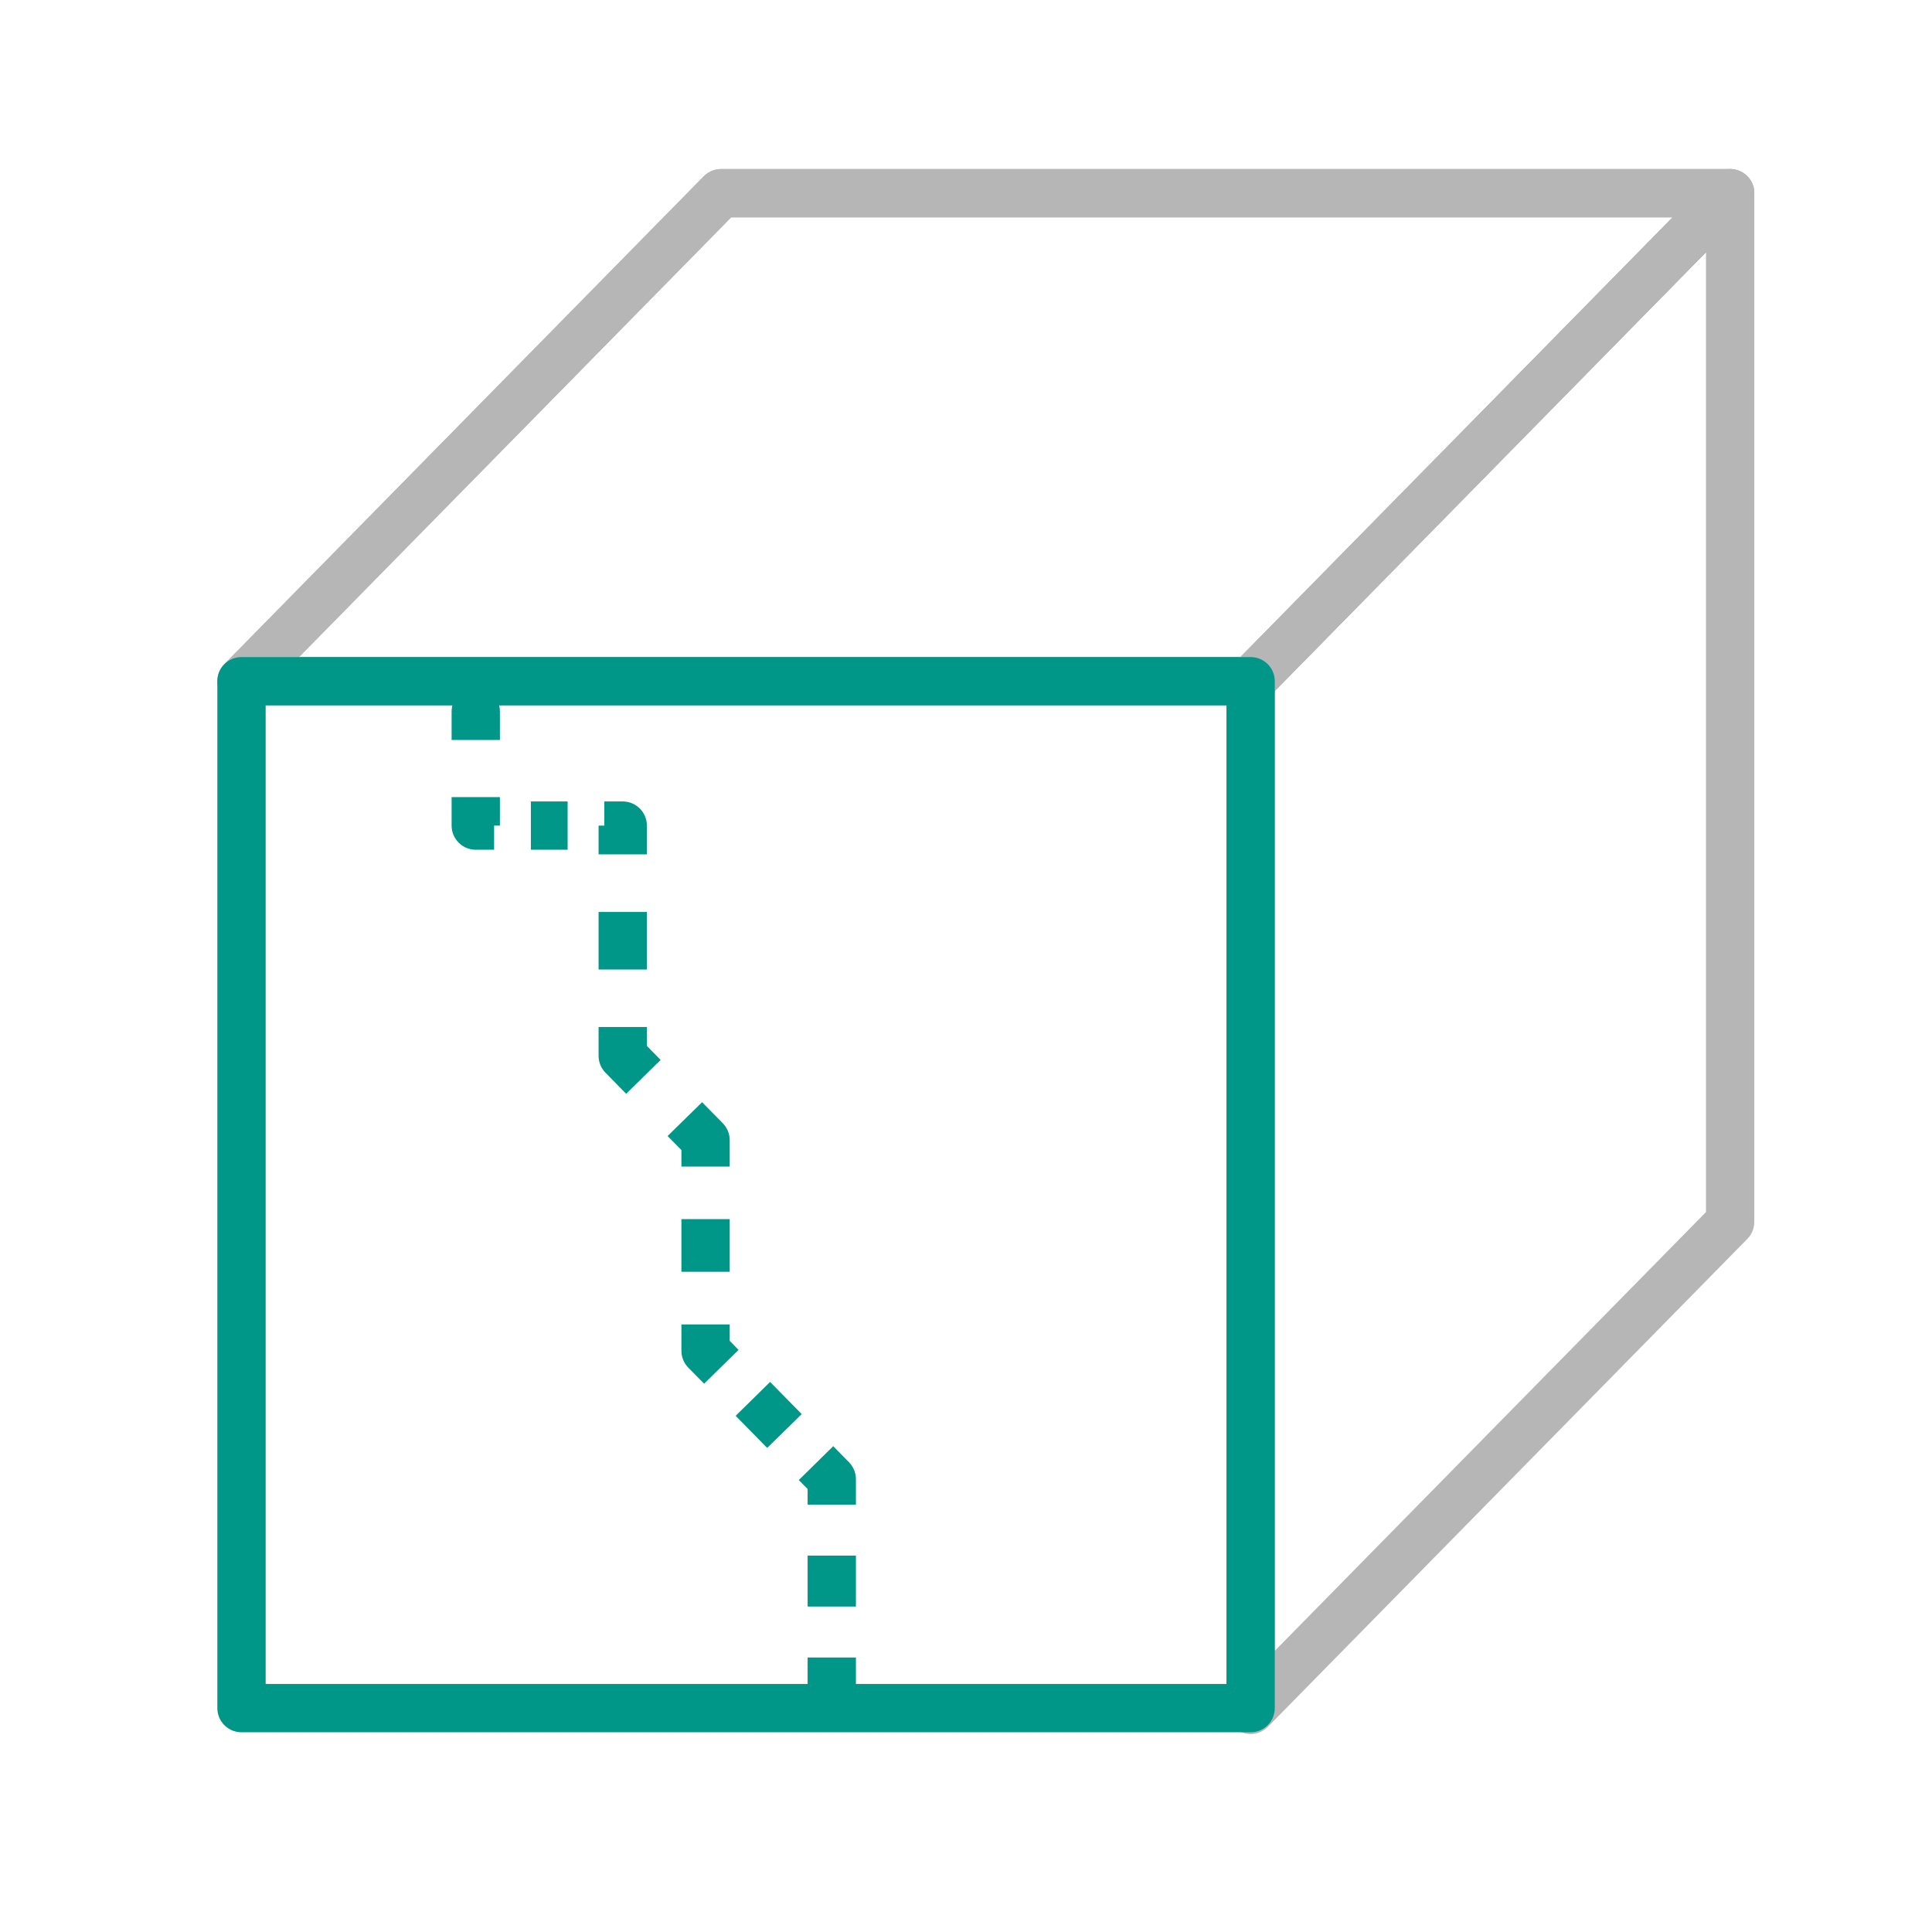
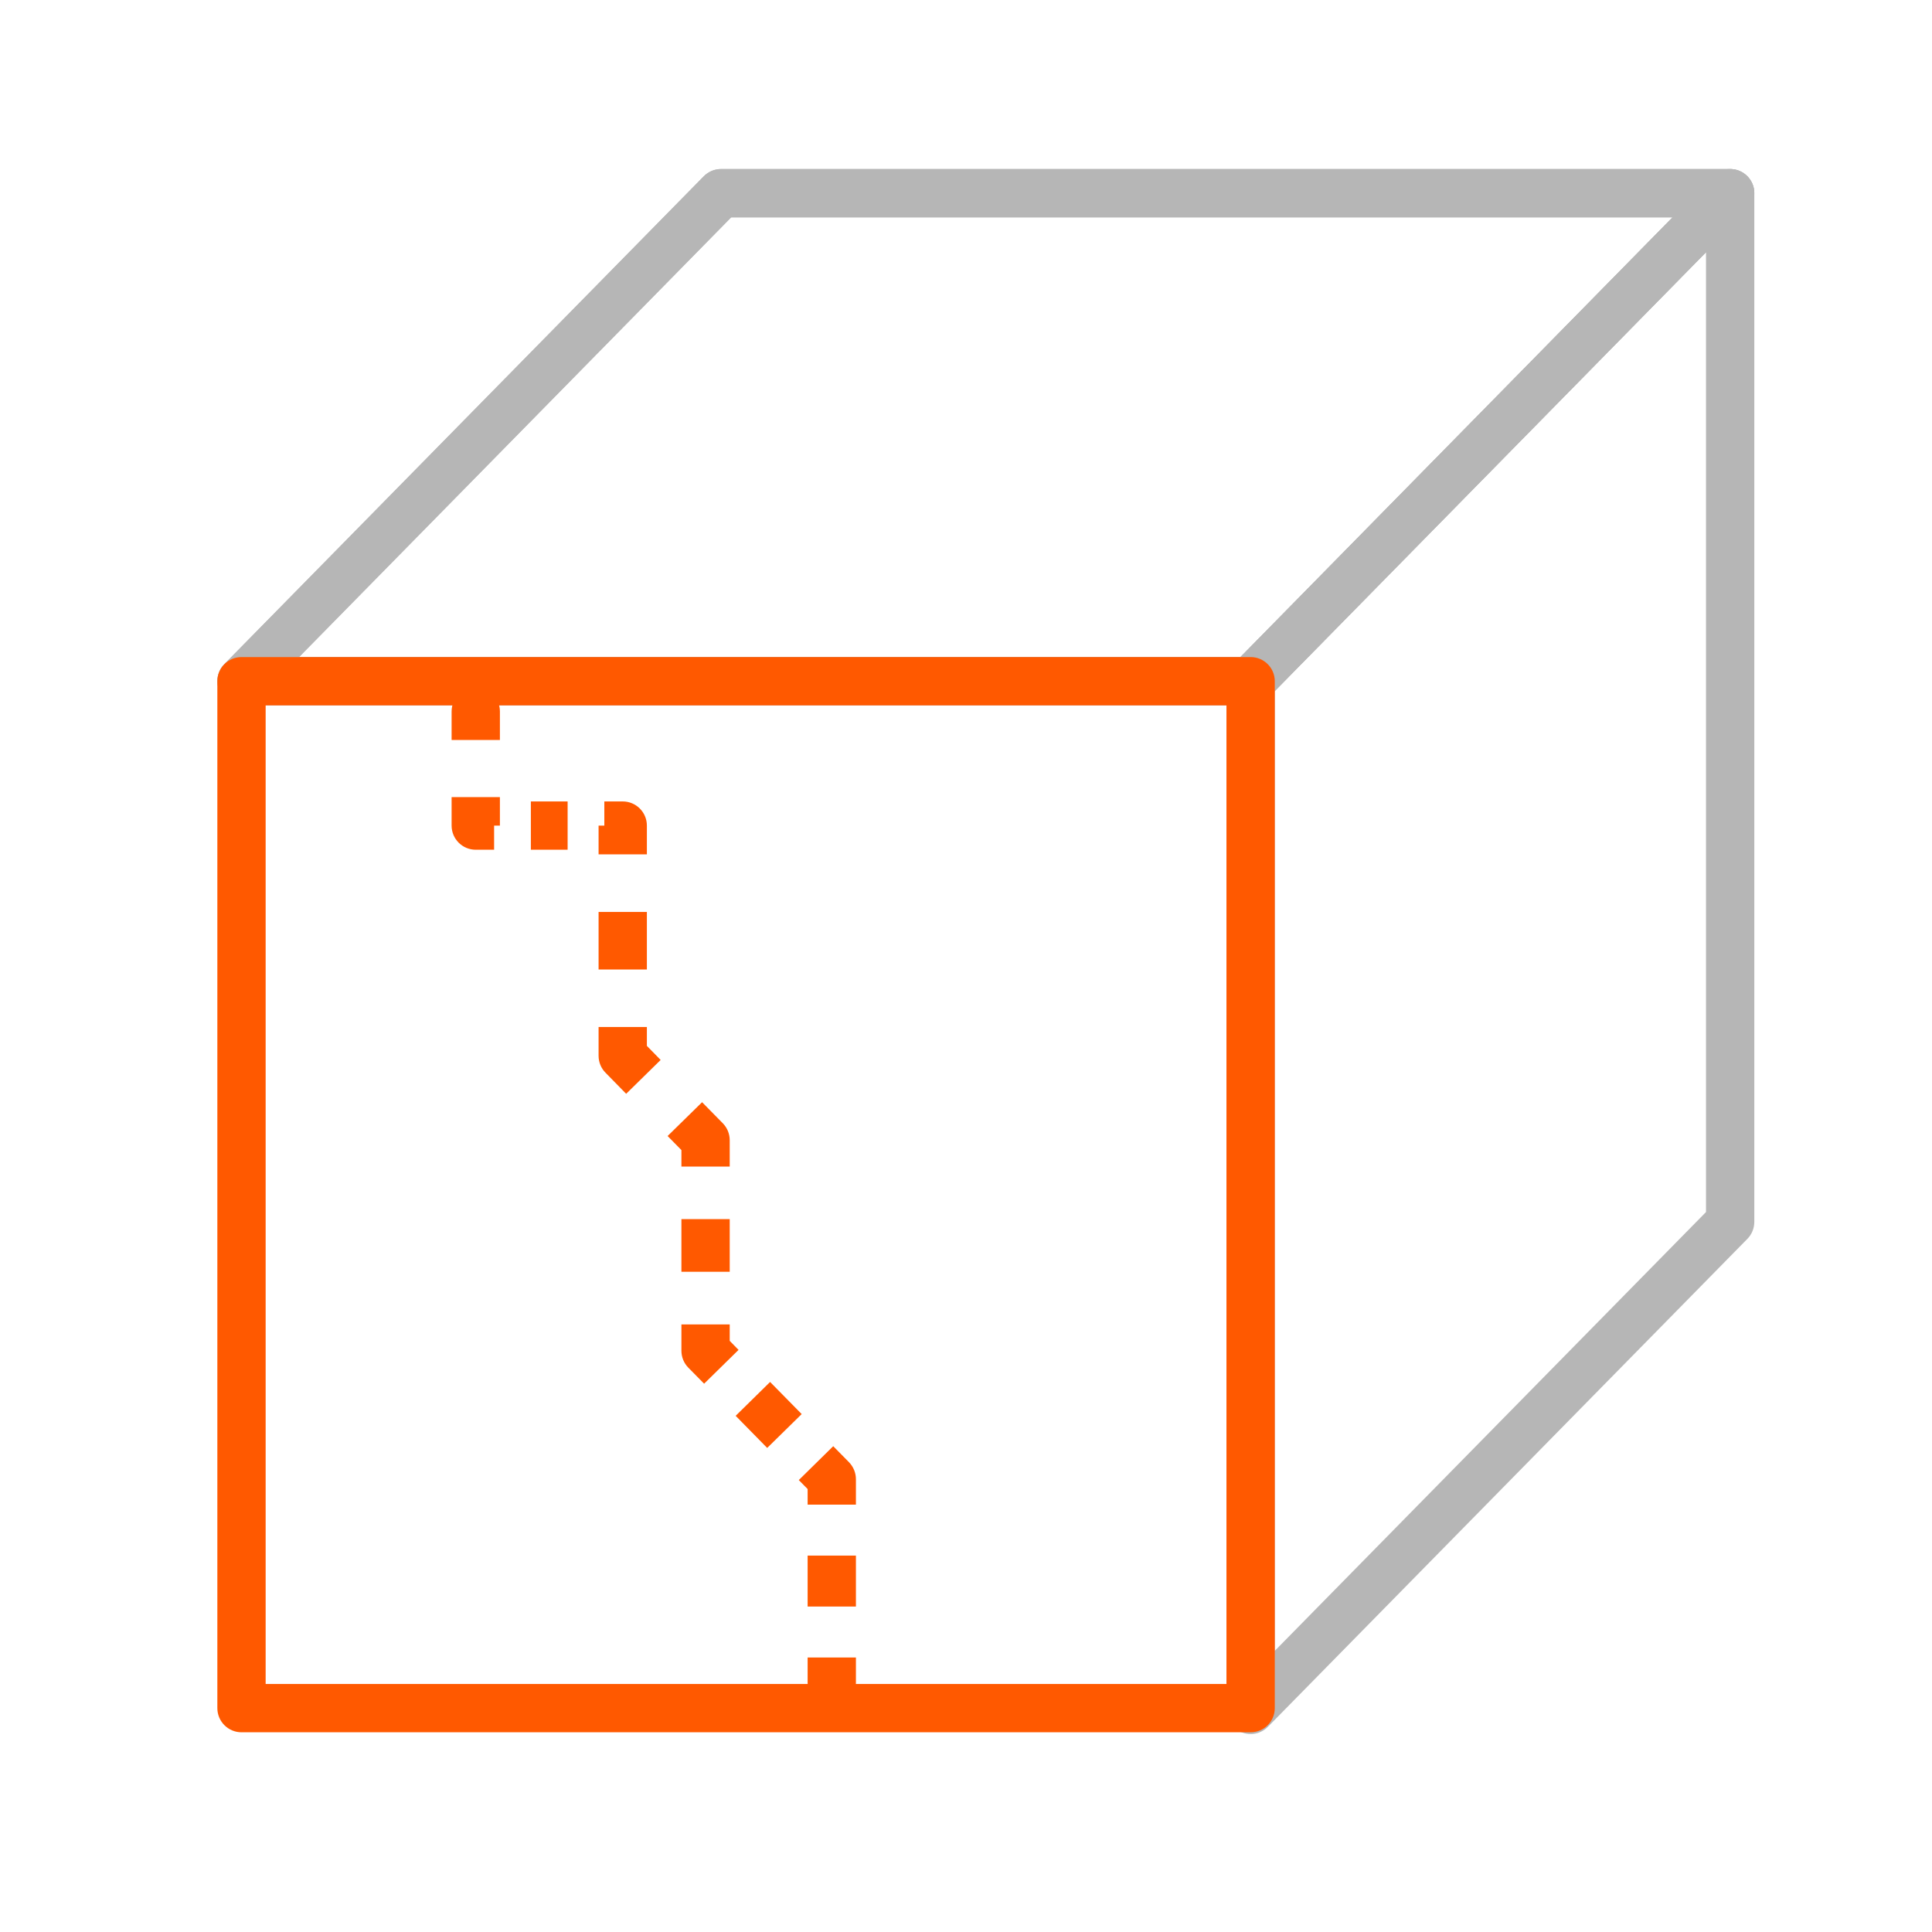
<svg xmlns="http://www.w3.org/2000/svg" width="40" height="40" viewBox="0 0 40 40" fill="none">
  <path fill-rule="evenodd" clip-rule="evenodd" d="M14.571 3.65C14.665 3.554 14.794 3.5 14.928 3.5H35.821C36.022 3.5 36.204 3.621 36.282 3.807C36.36 3.992 36.319 4.207 36.178 4.35L26.25 14.453C26.155 14.549 26.027 14.603 25.893 14.603H5C4.799 14.603 4.617 14.482 4.539 14.296C4.461 14.111 4.502 13.896 4.643 13.752L14.571 3.65ZM15.138 4.5L6.192 13.603H25.683L34.629 4.5H15.138Z" fill="#B6B6B6" />
  <path fill-rule="evenodd" clip-rule="evenodd" d="M36.01 3.537C36.198 3.614 36.321 3.797 36.321 4V25.298C36.321 25.43 36.27 25.555 36.178 25.649L26.25 35.752C26.107 35.897 25.892 35.941 25.704 35.864C25.516 35.787 25.393 35.604 25.393 35.401V14.103C25.393 13.972 25.445 13.846 25.536 13.752L35.464 3.65C35.607 3.505 35.822 3.46 36.01 3.537ZM26.393 14.307V34.179L35.321 25.094V5.222L26.393 14.307Z" fill="#B6B6B6" />
  <path fill-rule="evenodd" clip-rule="evenodd" d="M14.571 3.65C14.665 3.554 14.794 3.5 14.928 3.5H35.821C36.022 3.5 36.204 3.621 36.282 3.807C36.36 3.992 36.319 4.207 36.178 4.35L26.25 14.453C26.155 14.549 26.027 14.603 25.893 14.603H5C4.799 14.603 4.617 14.482 4.539 14.296C4.461 14.111 4.502 13.896 4.643 13.752L14.571 3.65ZM15.138 4.5L6.192 13.603H25.683L34.629 4.5H15.138Z" fill="#B6B6B6" />
-   <path fill-rule="evenodd" clip-rule="evenodd" d="M9.85 14.23C10.126 14.23 10.35 14.454 10.35 14.73V15.321H9.35V14.73C9.35 14.454 9.574 14.23 9.85 14.23ZM9.35 17.093V16.503H10.35V17.093H10.23V17.593H9.85C9.574 17.593 9.35 17.37 9.35 17.093ZM11.752 17.593H10.991V16.593H11.752V17.593ZM12.512 17.093H12.393V17.689H13.393V17.093C13.393 16.817 13.169 16.593 12.893 16.593H12.512V17.093ZM12.393 20.072V18.881H13.393V20.072H12.393ZM12.393 21.859V21.263H13.393V21.654L13.678 21.945L12.964 22.646L12.536 22.209C12.444 22.116 12.393 21.99 12.393 21.859ZM14.108 23.811L13.822 23.52L14.536 22.82L14.965 23.256C15.057 23.35 15.108 23.476 15.108 23.607V24.152H14.108V23.811ZM14.108 26.331V25.241H15.108V26.331H14.108ZM14.108 27.966V27.421H15.108V27.761L15.291 27.948L14.578 28.648L14.251 28.316C14.159 28.223 14.108 28.097 14.108 27.966ZM15.884 29.978L15.231 29.313L15.944 28.612L16.598 29.277L15.884 29.978ZM16.721 30.829L16.538 30.643L17.251 29.942L17.578 30.274C17.669 30.368 17.721 30.494 17.721 30.625V31.152H16.721V30.829ZM16.721 33.262V32.207H17.721V33.262H16.721ZM16.721 34.845V34.317H17.721V34.845C17.721 35.121 17.497 35.345 17.221 35.345C16.945 35.345 16.721 35.121 16.721 34.845Z" fill="#009688" />
-   <path fill-rule="evenodd" clip-rule="evenodd" d="M4.5 14.104C4.5 13.827 4.724 13.604 5 13.604H25.893C26.169 13.604 26.393 13.827 26.393 14.104V35.365C26.393 35.641 26.169 35.865 25.893 35.865H5C4.724 35.865 4.5 35.641 4.5 35.365V14.104ZM5.5 14.604V34.865H25.393V14.604H5.5Z" fill="#009688" />
+   <path fill-rule="evenodd" clip-rule="evenodd" d="M9.85 14.23C10.126 14.23 10.35 14.454 10.35 14.73V15.321H9.35V14.73C9.35 14.454 9.574 14.23 9.85 14.23ZM9.35 17.093V16.503H10.35V17.093H10.23V17.593H9.85C9.574 17.593 9.35 17.37 9.35 17.093ZM11.752 17.593H10.991V16.593H11.752V17.593ZM12.512 17.093H12.393V17.689H13.393V17.093C13.393 16.817 13.169 16.593 12.893 16.593H12.512V17.093ZM12.393 20.072V18.881H13.393V20.072H12.393ZM12.393 21.859V21.263H13.393V21.654L13.678 21.945L12.964 22.646L12.536 22.209C12.444 22.116 12.393 21.99 12.393 21.859ZM14.108 23.811L13.822 23.52L14.536 22.82L14.965 23.256C15.057 23.35 15.108 23.476 15.108 23.607V24.152H14.108V23.811ZM14.108 26.331V25.241H15.108V26.331H14.108ZM14.108 27.966V27.421H15.108V27.761L15.291 27.948L14.578 28.648L14.251 28.316C14.159 28.223 14.108 28.097 14.108 27.966ZM15.884 29.978L15.231 29.313L15.944 28.612L16.598 29.277L15.884 29.978ZM16.721 30.829L16.538 30.643L17.251 29.942L17.578 30.274C17.669 30.368 17.721 30.494 17.721 30.625V31.152H16.721V30.829ZM16.721 33.262V32.207H17.721V33.262H16.721ZM16.721 34.845V34.317H17.721V34.845C17.721 35.121 17.497 35.345 17.221 35.345C16.945 35.345 16.721 35.121 16.721 34.845Z" fill="#ff5900" />
+   <path fill-rule="evenodd" clip-rule="evenodd" d="M4.5 14.104C4.5 13.827 4.724 13.604 5 13.604H25.893C26.169 13.604 26.393 13.827 26.393 14.104V35.365C26.393 35.641 26.169 35.865 25.893 35.865H5C4.724 35.865 4.5 35.641 4.5 35.365V14.104ZM5.5 14.604V34.865H25.393V14.604H5.5Z" fill="#ff5900" />
</svg>
